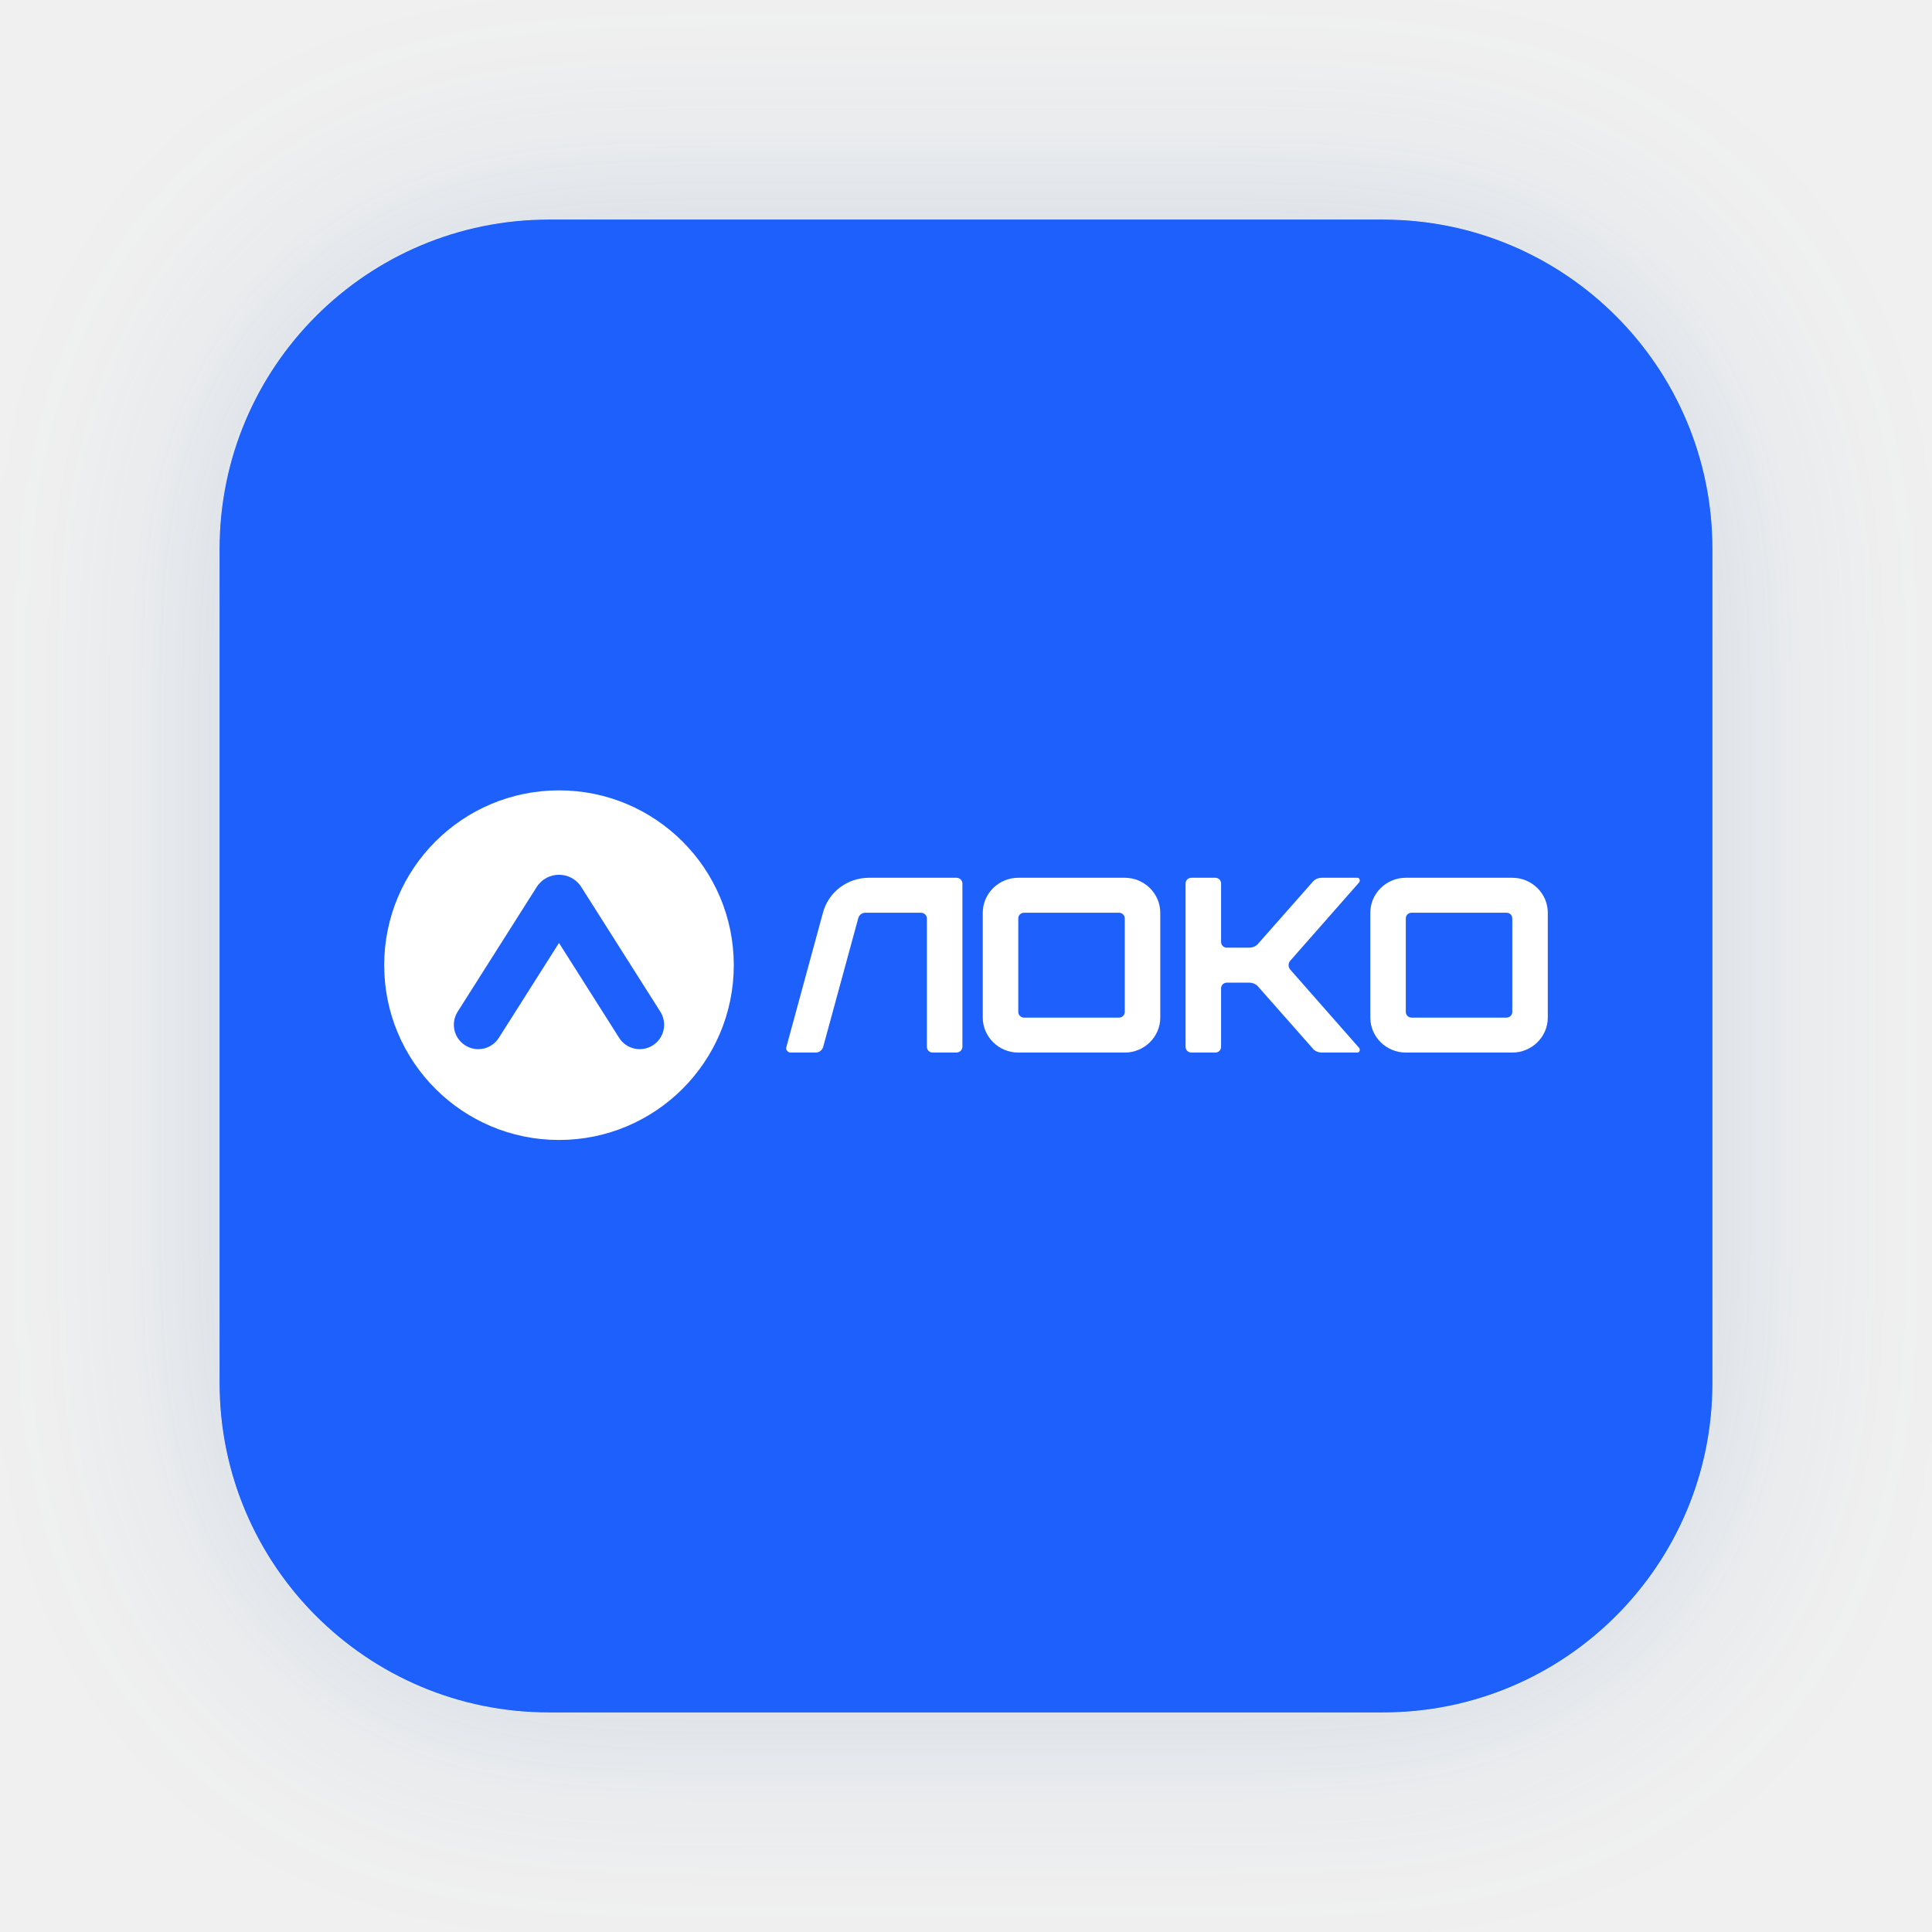
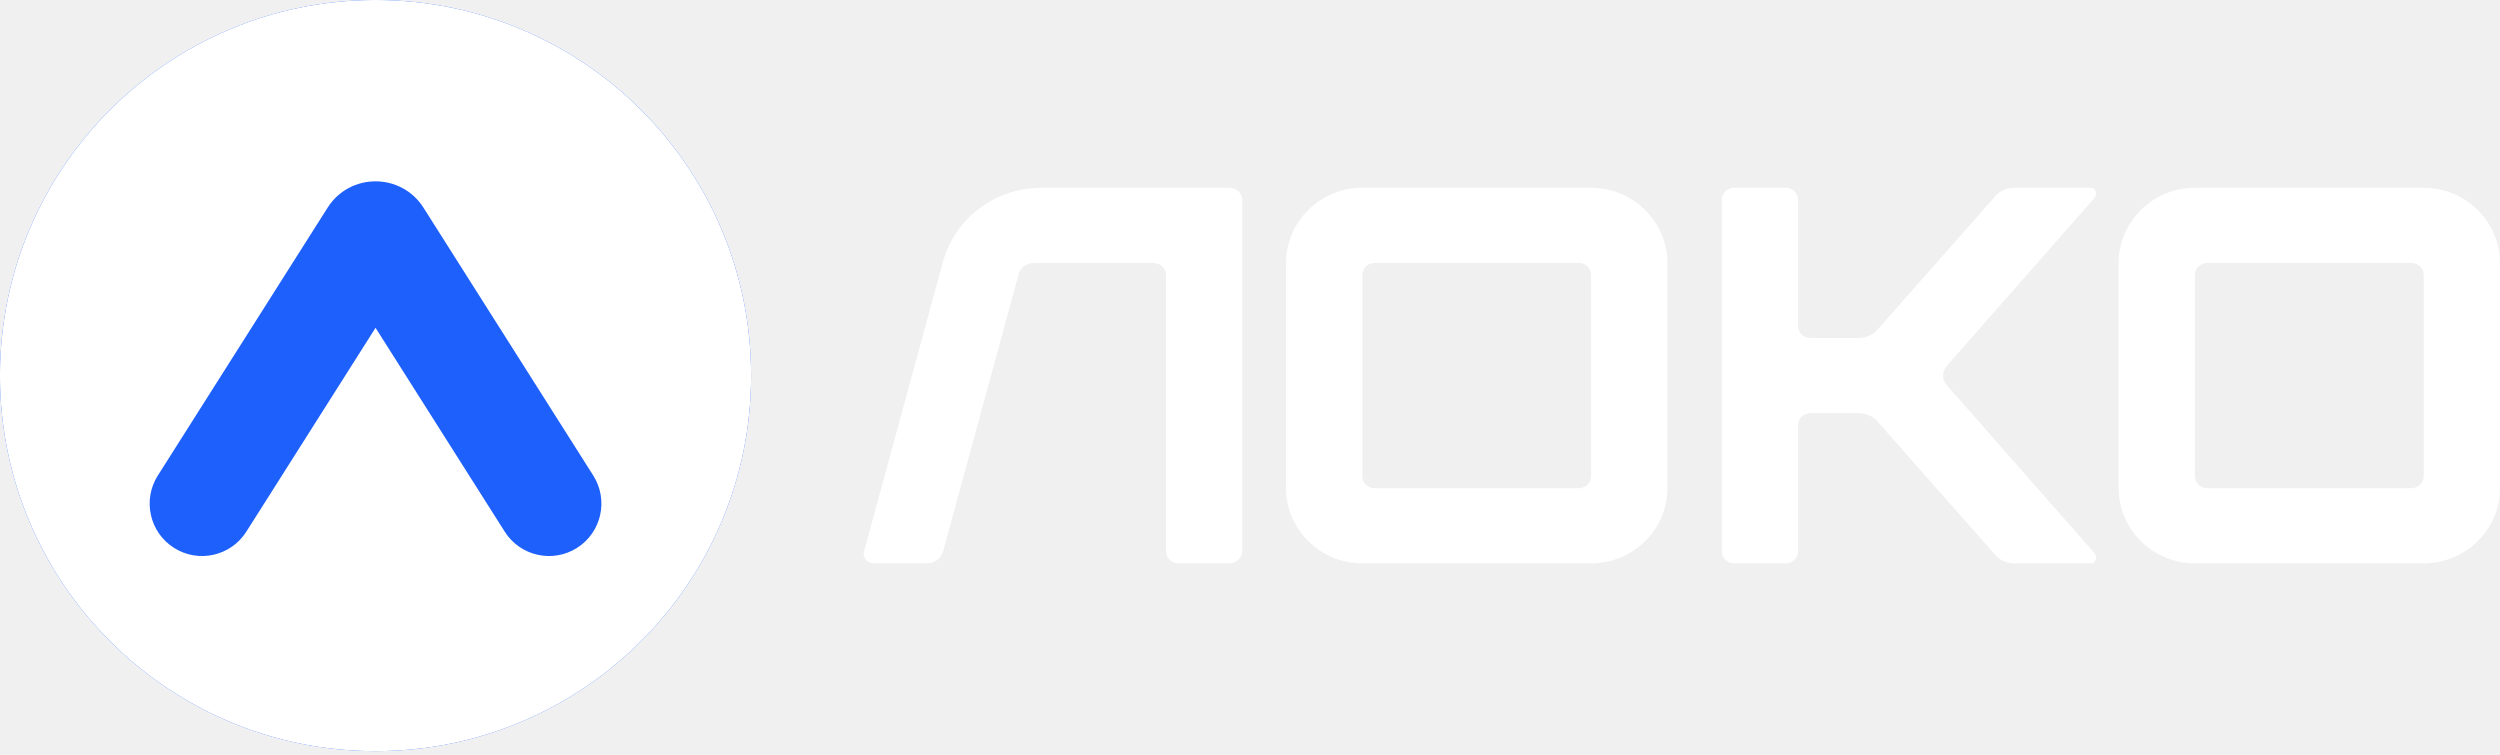
- <svg xmlns="http://www.w3.org/2000/svg" width="176" height="176" viewBox="0 0 176 176" fill="none">
-   <g filter="url(#filter0_d_453_4158)">
-     <rect x="20" y="20" width="136" height="136" rx="30" fill="#1E60FC" />
-     <g clip-path="url(#clip0_453_4158)">
-       <path d="M74.968 83.147C75.476 81.258 77.185 79.962 79.171 79.962H87.117C87.418 79.962 87.672 80.189 87.672 80.485V95.362C87.672 95.658 87.418 95.886 87.117 95.886H84.969C84.669 95.886 84.438 95.658 84.438 95.362V83.67C84.438 83.374 84.184 83.147 83.884 83.147H78.848C78.525 83.147 78.248 83.351 78.178 83.67L74.991 95.362C74.898 95.681 74.621 95.886 74.298 95.886H72.034C71.895 95.886 71.78 95.817 71.711 95.726C71.618 95.635 71.595 95.499 71.641 95.362L74.968 83.147Z" fill="white" />
-       <path d="M89.528 92.701V83.147C89.528 81.395 90.984 79.962 92.762 79.962H102.464C104.242 79.962 105.697 81.395 105.697 83.147V92.701C105.697 94.453 104.242 95.886 102.464 95.886H92.762C90.984 95.886 89.528 94.453 89.528 92.701ZM93.293 92.701H101.932C102.233 92.701 102.464 92.473 102.464 92.178V83.67C102.464 83.374 102.233 83.147 101.932 83.147H93.293C92.993 83.147 92.762 83.374 92.762 83.67V92.178C92.762 92.473 92.993 92.701 93.293 92.701Z" fill="white" />
-       <path d="M108.003 95.362V80.485C108.003 80.189 108.234 79.962 108.534 79.962H110.706C111.006 79.962 111.237 80.189 111.237 80.485V85.808C111.237 86.104 111.468 86.331 111.768 86.331H113.778C114.124 86.331 114.447 86.195 114.655 85.922L119.552 80.371C119.76 80.098 120.084 79.962 120.43 79.962H123.641C123.733 79.962 123.826 80.007 123.849 80.098C123.895 80.189 123.872 80.28 123.826 80.371L117.543 87.514C117.335 87.742 117.335 88.106 117.543 88.333L123.826 95.476C123.872 95.567 123.895 95.658 123.849 95.749C123.826 95.84 123.733 95.886 123.641 95.886H120.43C120.084 95.886 119.76 95.749 119.552 95.476L114.655 89.926C114.447 89.653 114.124 89.516 113.778 89.516H111.768C111.468 89.516 111.237 89.744 111.237 90.039V95.362C111.237 95.658 111.006 95.886 110.706 95.886H108.534C108.234 95.886 108.003 95.658 108.003 95.362Z" fill="white" />
-       <path d="M124.831 92.701V83.147C124.831 81.395 126.286 79.962 128.065 79.962H137.766C139.545 79.962 141 81.395 141 83.147V92.701C141 94.453 139.545 95.886 137.766 95.886H128.065C126.286 95.886 124.831 94.453 124.831 92.701ZM128.596 92.701H137.235C137.535 92.701 137.766 92.473 137.766 92.178V83.67C137.766 83.374 137.535 83.147 137.235 83.147H128.596C128.296 83.147 128.065 83.374 128.065 83.67V92.178C128.065 92.473 128.296 92.701 128.596 92.701Z" fill="white" />
-     </g>
-     <g clip-path="url(#clip1_453_4158)">
-       <path d="M50.923 103.848C59.717 103.848 66.847 96.718 66.847 87.924C66.847 79.129 59.717 72 50.923 72C42.128 72 34.999 79.129 34.999 87.924C34.999 96.718 42.128 103.848 50.923 103.848Z" fill="#1E60FC" />
-       <path fill-rule="evenodd" clip-rule="evenodd" d="M50.923 103.848C59.717 103.848 66.846 96.718 66.846 87.924C66.846 79.129 59.717 72 50.923 72C42.128 72 34.999 79.129 34.999 87.924C34.999 96.718 42.128 103.848 50.923 103.848ZM60.155 92.164L52.957 80.808C52.011 79.316 49.834 79.316 48.889 80.808L41.691 92.164C41.034 93.201 41.342 94.573 42.378 95.23C43.415 95.887 44.788 95.58 45.444 94.543L50.923 85.9L56.401 94.543C57.058 95.58 58.431 95.887 59.467 95.23C60.504 94.573 60.812 93.201 60.155 92.164Z" fill="white" />
-     </g>
+ <svg xmlns="http://www.w3.org/2000/svg" width="106" height="32" viewBox="0 0 106 32" fill="none">
+   <g clip-path="url(#clip0_453_4159)">
+     <path d="M39.968 11.147C40.476 9.258 42.185 7.962 44.172 7.962H52.117C52.418 7.962 52.672 8.189 52.672 8.485V23.362C52.672 23.658 52.418 23.886 52.117 23.886H49.969C49.669 23.886 49.438 23.658 49.438 23.362V11.67C49.438 11.374 49.184 11.147 48.884 11.147H43.848C43.525 11.147 43.248 11.351 43.178 11.67L39.991 23.362C39.898 23.681 39.621 23.886 39.298 23.886H37.034C36.895 23.886 36.78 23.817 36.711 23.726C36.618 23.635 36.595 23.499 36.641 23.362L39.968 11.147Z" fill="white" />
+     <path d="M54.528 20.701V11.147C54.528 9.395 55.983 7.962 57.762 7.962H67.464C69.242 7.962 70.697 9.395 70.697 11.147V20.701C70.697 22.453 69.242 23.886 67.464 23.886H57.762C55.983 23.886 54.528 22.453 54.528 20.701ZM58.293 20.701H66.932C67.233 20.701 67.464 20.473 67.464 20.178V11.67C67.464 11.374 67.233 11.147 66.932 11.147H58.293C57.993 11.147 57.762 11.374 57.762 11.67V20.178C57.762 20.473 57.993 20.701 58.293 20.701Z" fill="white" />
+     <path d="M73.003 23.362V8.485C73.003 8.189 73.234 7.962 73.534 7.962H75.706C76.006 7.962 76.237 8.189 76.237 8.485V13.808C76.237 14.104 76.468 14.331 76.768 14.331H78.778C79.124 14.331 79.448 14.195 79.655 13.922L84.552 8.371C84.76 8.098 85.084 7.962 85.43 7.962H88.641C88.733 7.962 88.826 8.007 88.849 8.098C88.895 8.189 88.872 8.28 88.826 8.371L82.543 15.514C82.335 15.742 82.335 16.106 82.543 16.333L88.826 23.476C88.872 23.567 88.895 23.658 88.849 23.749C88.826 23.84 88.733 23.886 88.641 23.886H85.43C85.084 23.886 84.76 23.749 84.552 23.476L79.655 17.926C79.448 17.653 79.124 17.516 78.778 17.516H76.768C76.468 17.516 76.237 17.744 76.237 18.039V23.362C76.237 23.658 76.006 23.886 75.706 23.886H73.534C73.234 23.886 73.003 23.658 73.003 23.362Z" fill="white" />
+     <path d="M89.831 20.701V11.147C89.831 9.395 91.286 7.962 93.065 7.962H102.766C104.545 7.962 106 9.395 106 11.147V20.701C106 22.453 104.545 23.886 102.766 23.886H93.065C91.286 23.886 89.831 22.453 89.831 20.701ZM93.596 20.701H102.235C102.535 20.701 102.766 20.473 102.766 20.178V11.67C102.766 11.374 102.535 11.147 102.235 11.147H93.596C93.296 11.147 93.065 11.374 93.065 11.67V20.178C93.065 20.473 93.296 20.701 93.596 20.701Z" fill="white" />
+   </g>
+   <g clip-path="url(#clip1_453_4159)">
+     <path d="M15.923 31.848C24.717 31.848 31.846 24.718 31.846 15.924C31.846 7.129 24.717 6.10352e-05 15.923 6.10352e-05C7.128 6.10352e-05 -0.001 7.129 -0.001 15.924C-0.001 24.718 7.128 31.848 15.923 31.848Z" fill="#1E60FC" />
+     <path fill-rule="evenodd" clip-rule="evenodd" d="M15.923 31.848C24.717 31.848 31.846 24.718 31.846 15.924C31.846 7.129 24.717 0 15.923 0C7.128 0 -0.001 7.129 -0.001 15.924C-0.001 24.718 7.128 31.848 15.923 31.848ZM25.155 20.164L17.957 8.808C17.011 7.316 14.834 7.316 13.889 8.808L6.691 20.164C6.034 21.201 6.342 22.573 7.378 23.23C8.415 23.887 9.787 23.58 10.444 22.543L15.923 13.899L21.401 22.543C22.058 23.58 23.431 23.887 24.467 23.23C25.504 22.573 25.811 21.201 25.155 20.164Z" fill="white" />
  </g>
  <defs>
-     <filter id="filter0_d_453_4158" x="0" y="0" width="176" height="176" filterUnits="userSpaceOnUse" color-interpolation-filters="sRGB">
-       <feFlood flood-opacity="0" result="BackgroundImageFix" />
-       <feColorMatrix in="SourceAlpha" type="matrix" values="0 0 0 0 0 0 0 0 0 0 0 0 0 0 0 0 0 0 127 0" result="hardAlpha" />
-       <feOffset />
-       <feGaussianBlur stdDeviation="10" />
-       <feComposite in2="hardAlpha" operator="out" />
-       <feColorMatrix type="matrix" values="0 0 0 0 0.29 0 0 0 0 0.478 0 0 0 0 0.698 0 0 0 0.2 0" />
-       <feBlend mode="normal" in2="BackgroundImageFix" result="effect1_dropShadow_453_4158" />
-       <feBlend mode="normal" in="SourceGraphic" in2="effect1_dropShadow_453_4158" result="shape" />
-     </filter>
-     <clipPath id="clip0_453_4158">
-       <rect width="69.382" height="15.924" fill="white" transform="translate(71.6182 79.9619)" />
+     <clipPath id="clip0_453_4159">
+       <rect width="69.382" height="15.924" fill="white" transform="translate(36.6182 7.96185)" />
    </clipPath>
-     <clipPath id="clip1_453_4158">
-       <rect width="31.848" height="31.848" fill="white" transform="translate(35 72)" />
+     <clipPath id="clip1_453_4159">
+       <rect width="31.848" height="31.848" fill="white" />
    </clipPath>
  </defs>
</svg>
